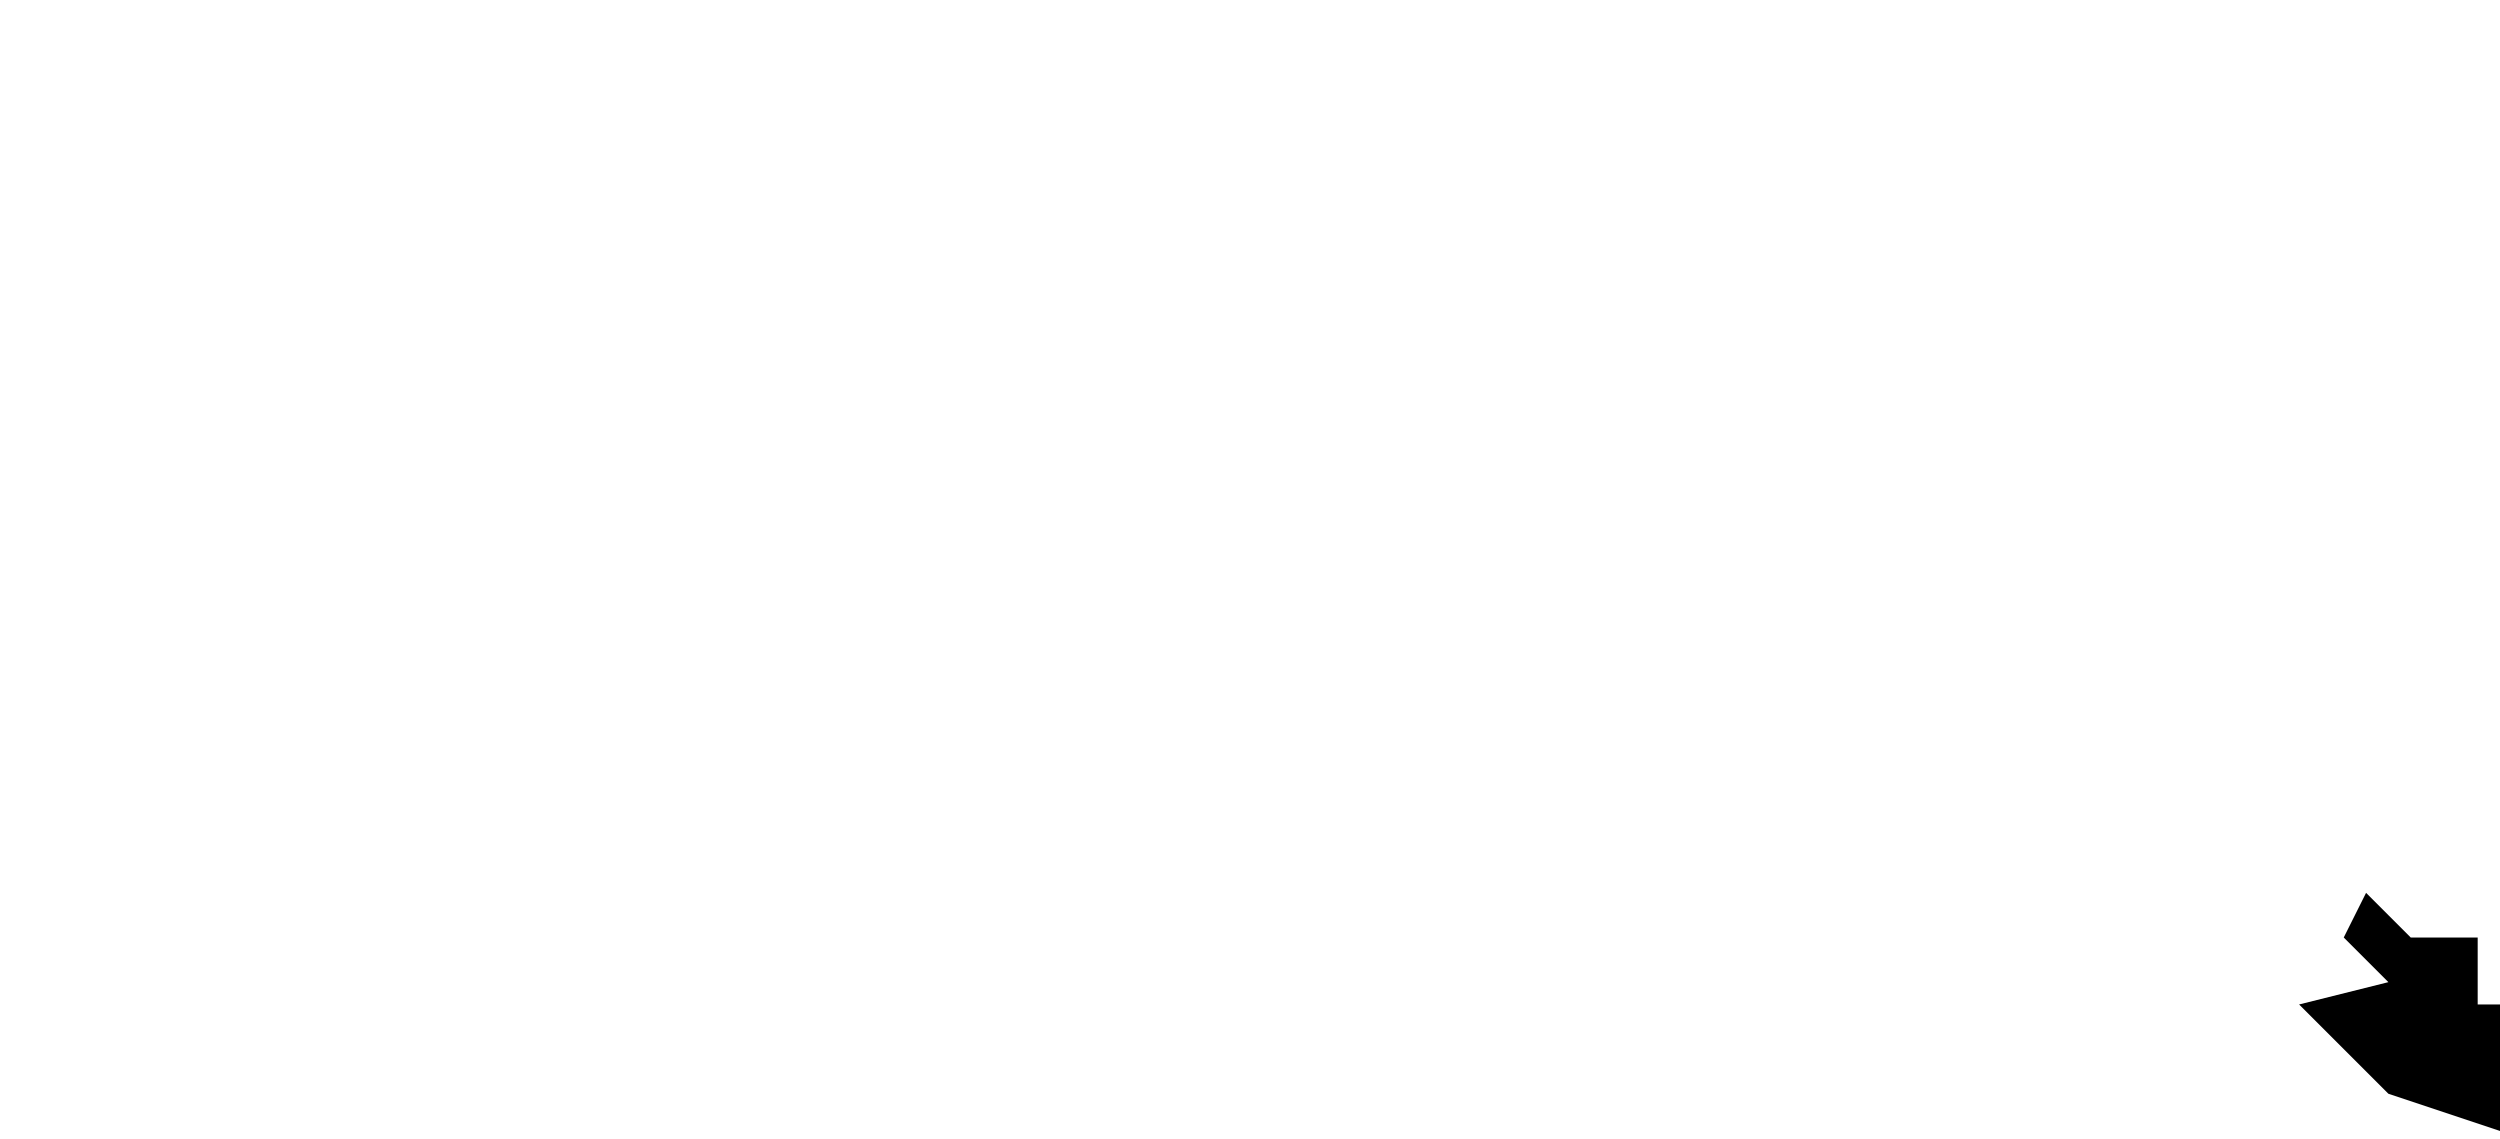
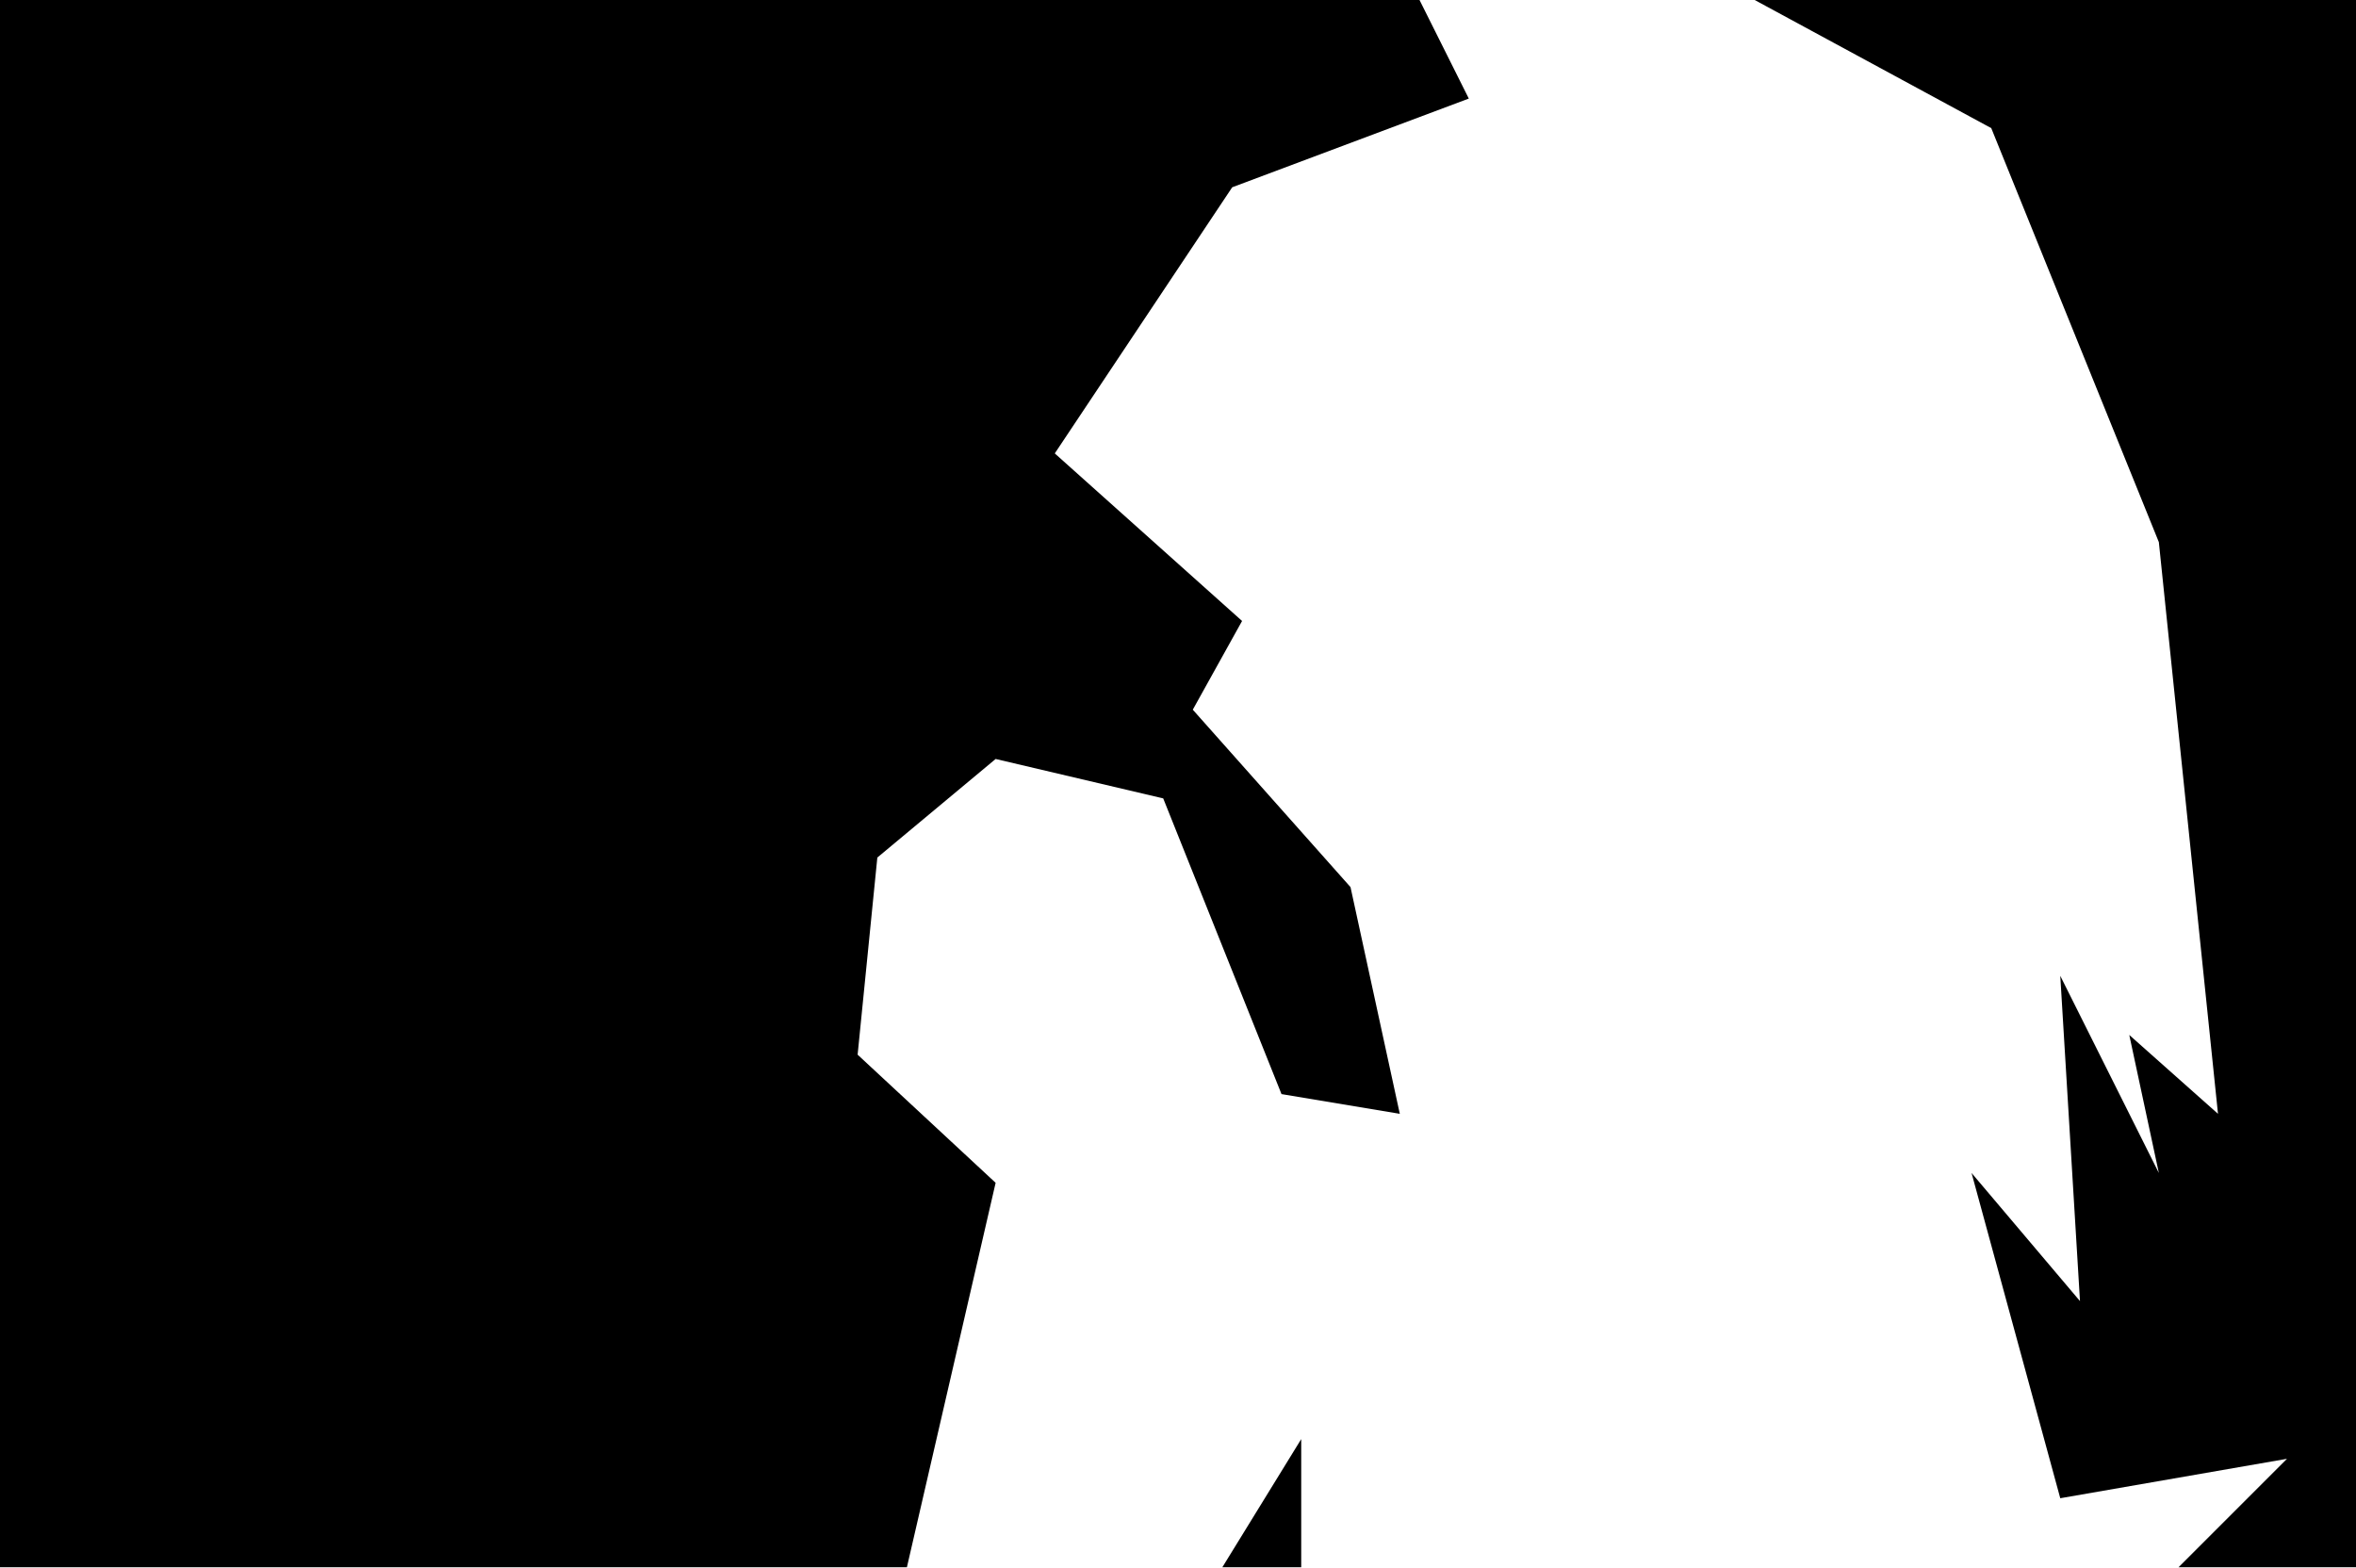
<svg xmlns="http://www.w3.org/2000/svg">
-   <polygon points="68,75 70,78 75,78 78,81 84,80 95,84 98,84 93,81 94,80 113,81 113,84 115,85 128,84 130,91 132,89 136,90 136,84 144,84 147,86 163,88 170,91 176,87 180,87 180,81 176,79 172,74 161,73 149,75 146,73 151,72 150,71 139,70 137,68 137,63 141,59 137,57 133,52 126,49 127,45 135,47 126,41 118,41 114,45 111,45 111,42 108,42 106,40 105,42 107,44 103,45 107,49 113,51 115,55 119,57 116,62 112,55 108,57 113,61 116,68 109,78" fill="black" />
+   <polygon points="132,146 124,159 132,159" fill="black" />
+   <polygon points="153,93" fill="black" />
+   <polygon points="178,0 202,13 219,55 225,113 216,105 219,119 209,99 211,132 200,119 209,152 232,148 221,159 239,159 239,0" fill="black" />
+   <polygon points="0,0 0,159 92,159 101,120 87,107 89,87 101,77 118,81 130,111 142,113 137,90 121,72 126,63 107,46 125,19 149,10 144,0" fill="black" />
</svg>
